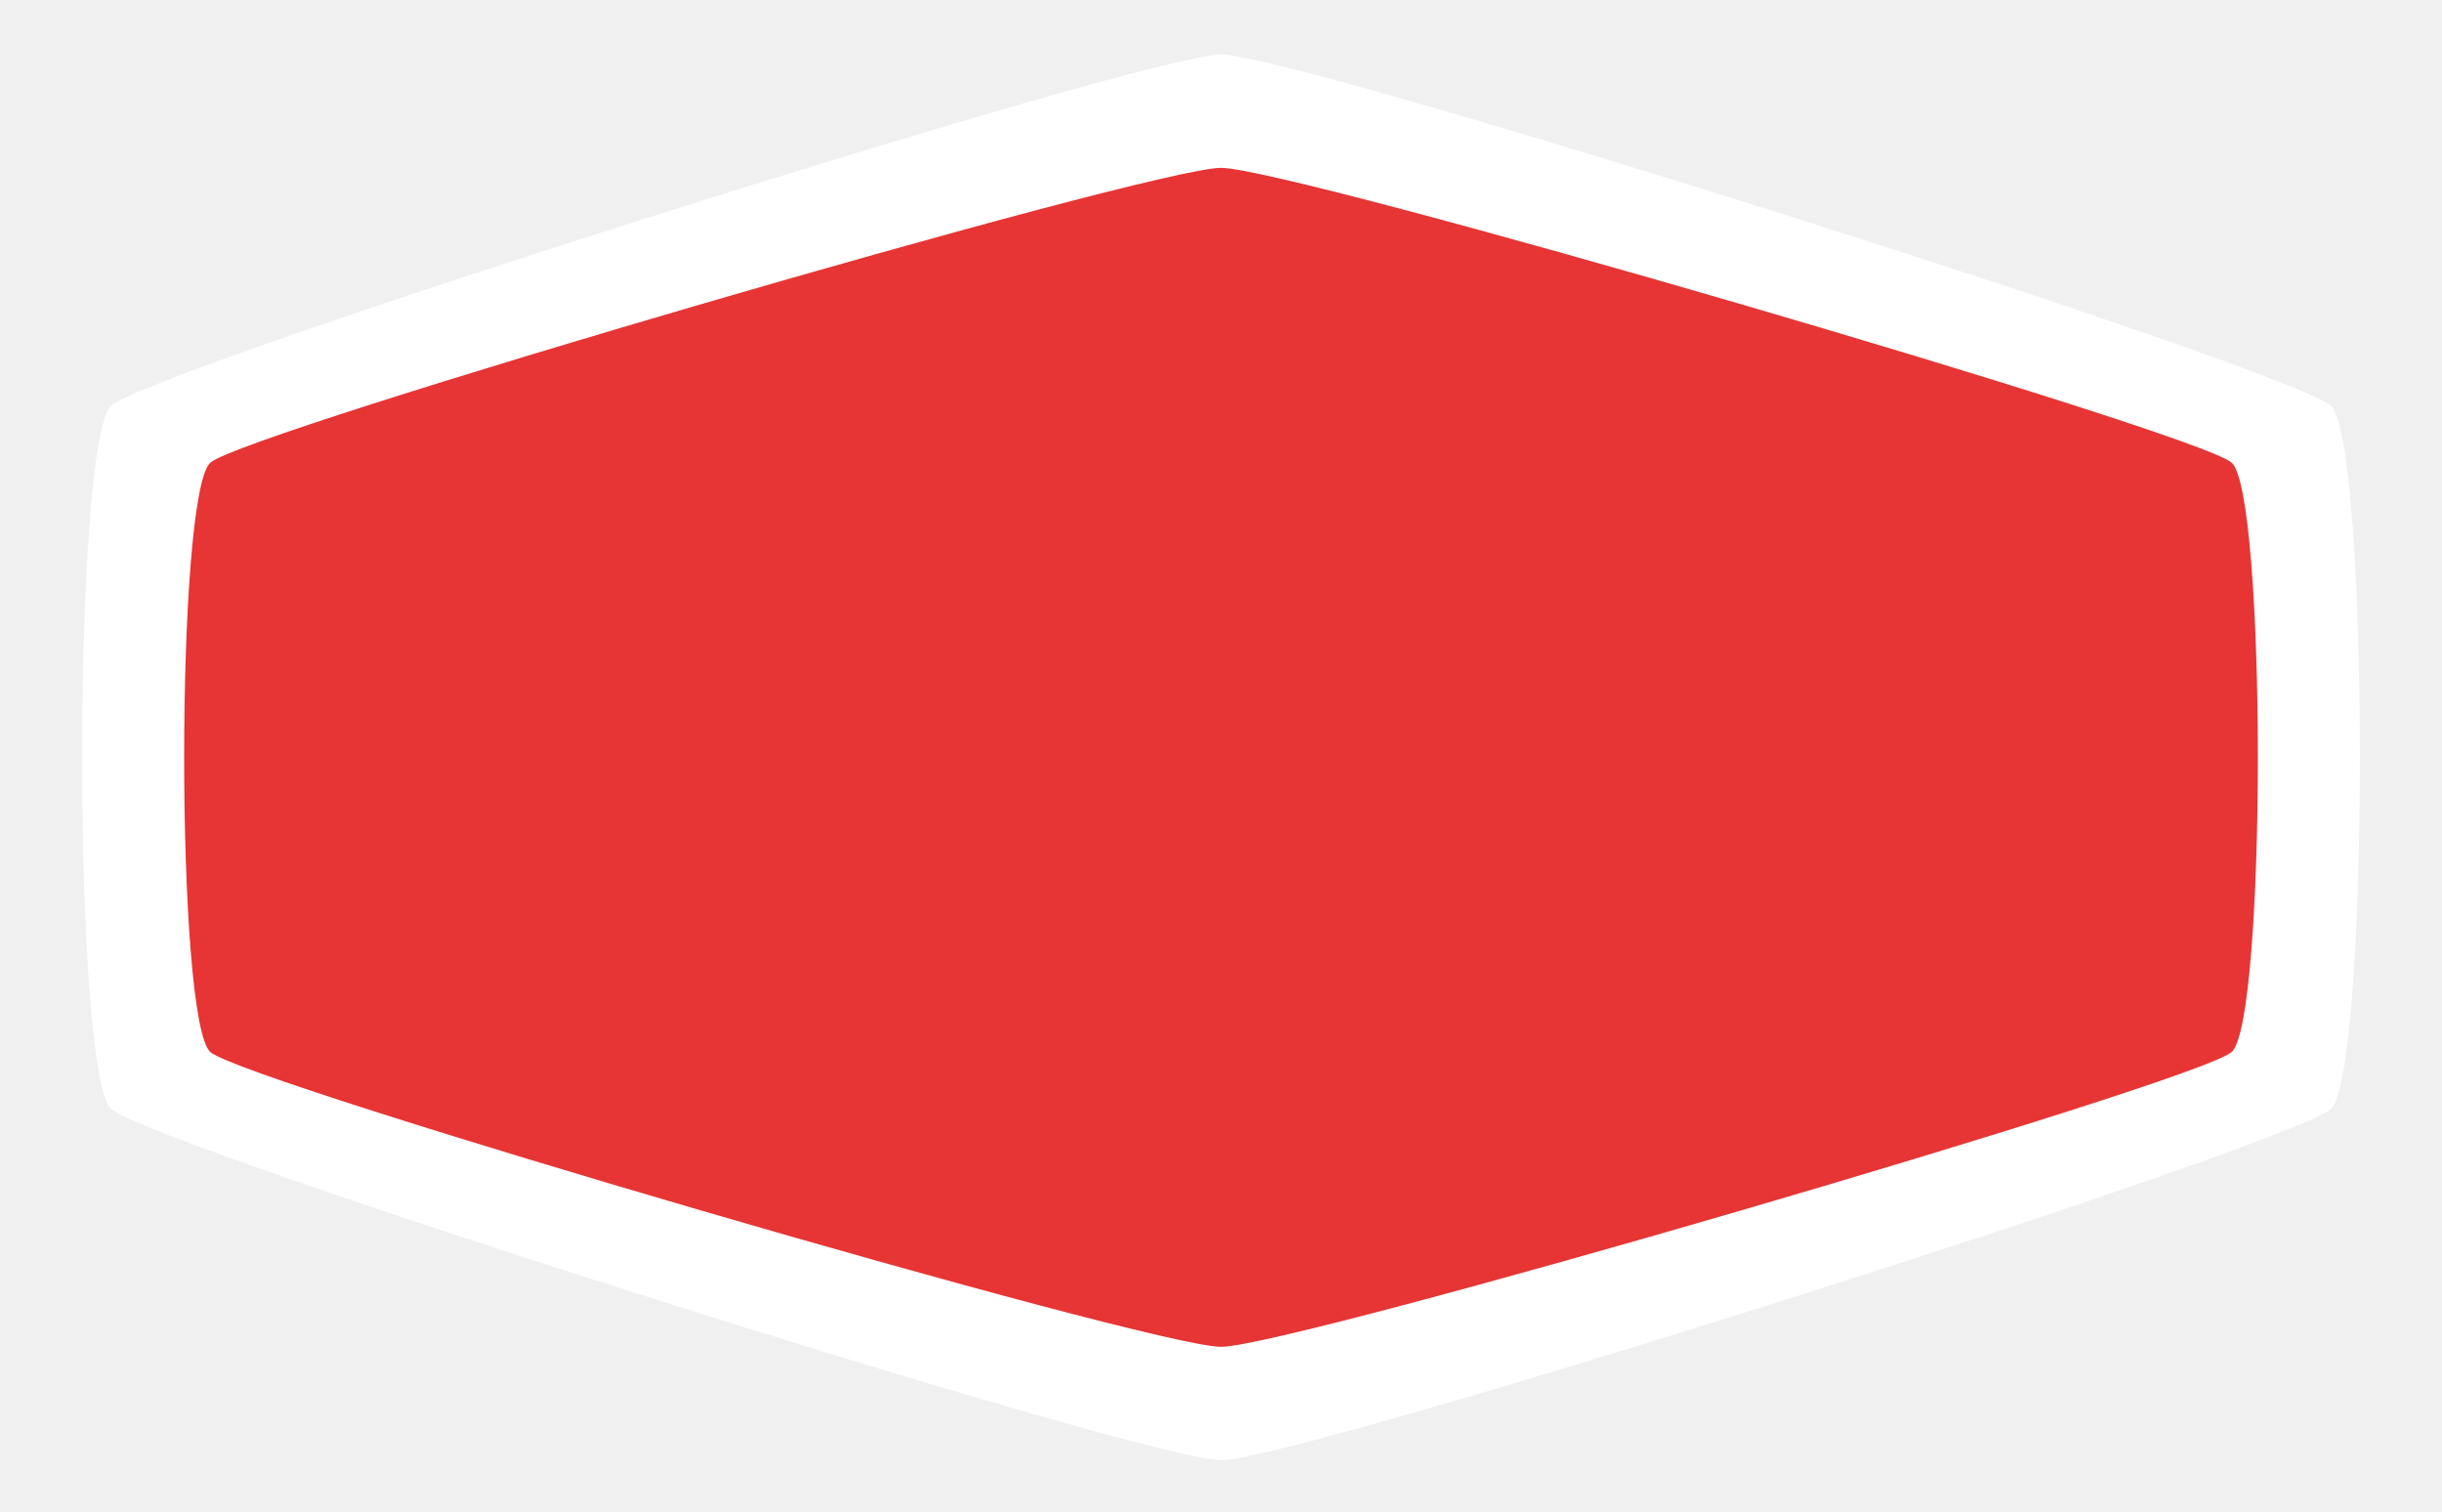
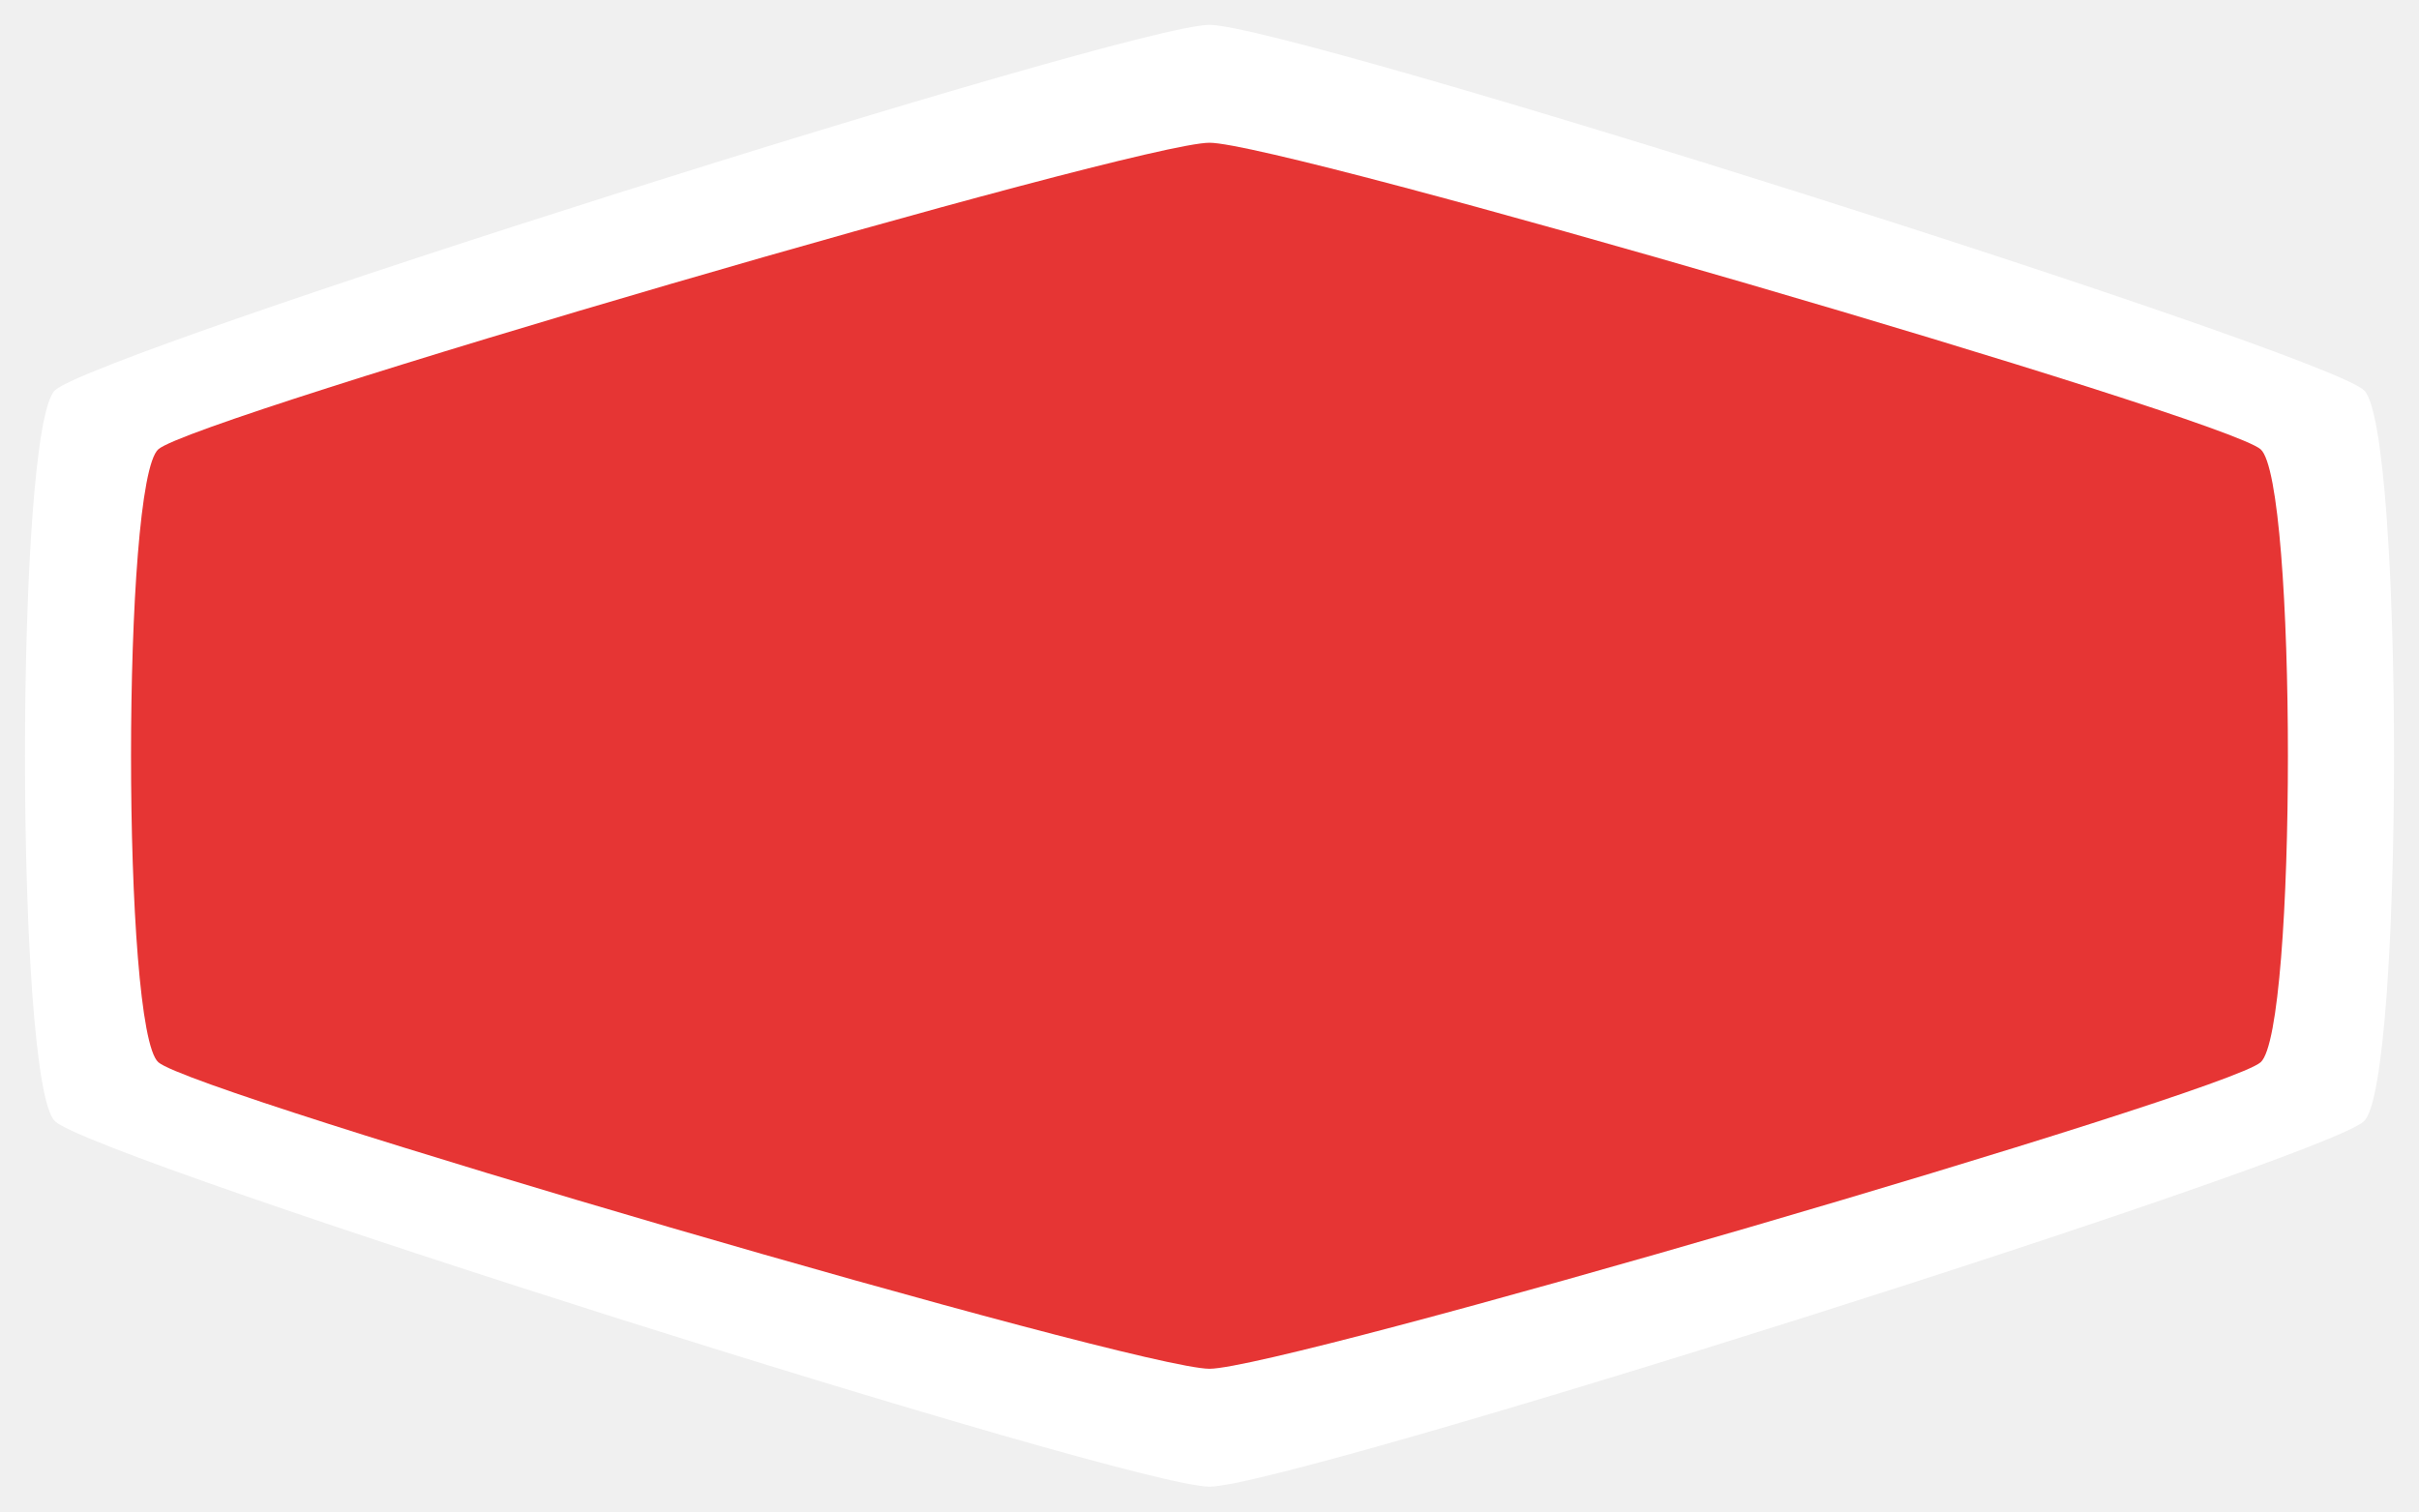
- <svg xmlns="http://www.w3.org/2000/svg" height="26" viewBox="0 0 42 26" width="42">
-   <path d="m49.367 34.576c-.824 1.427-22.14 13.734-23.788 13.734s-22.964-12.307-23.788-13.734c-.824-1.427-.824-26.041 0-27.468.824-1.427 22.14-13.734 23.788-13.734s22.964 12.307 23.788 13.734c.824 1.427.824 26.041 0 27.468z" fill="#fff" transform="matrix(.8025548 0 0 .4401019 .471493 3.853665)" />
-   <path d="m49.367 34.576c-.824 1.427-22.14 13.734-23.788 13.734s-22.964-12.307-23.788-13.734c-.824-1.427-.824-26.041 0-27.468.824-1.427 22.14-13.734 23.788-13.734s22.964 12.307 23.788 13.734c.824 1.427.824 26.041 0 27.468z" fill="#e63534" transform="matrix(.730671 0 0 .3691214 2.310205 5.333047)" />
+ <svg xmlns="http://www.w3.org/2000/svg" height="25" viewBox="0 0 40 25" width="40">
+   <path d="M 39.091,18.544 C 38.43,19.173 21.323,24.589 20,24.589 c -1.323,0 -18.43,-5.416 -19.091,-6.044 -0.661,-0.628 -0.661,-11.461 10e-8,-12.089 C 1.57,5.827 18.677,0.411 20,0.411 c 1.323,0 18.43,5.416 19.091,6.044 0.661,0.628 0.661,11.461 0,12.089 z" fill="#ffffff" style="stroke-width:0.594" />
+   <path d="M 37.381,17.57 C 36.779,18.096 21.204,22.639 20,22.639 18.796,22.639 3.221,18.096 2.619,17.57 2.016,17.043 2.016,7.957 2.619,7.43 3.221,6.904 18.796,2.361 20,2.361 c 1.204,0 16.779,4.543 17.381,5.07 0.602,0.527 0.602,9.612 0,10.139 z" fill="#e63534" style="stroke-width:0.519" />
</svg>
